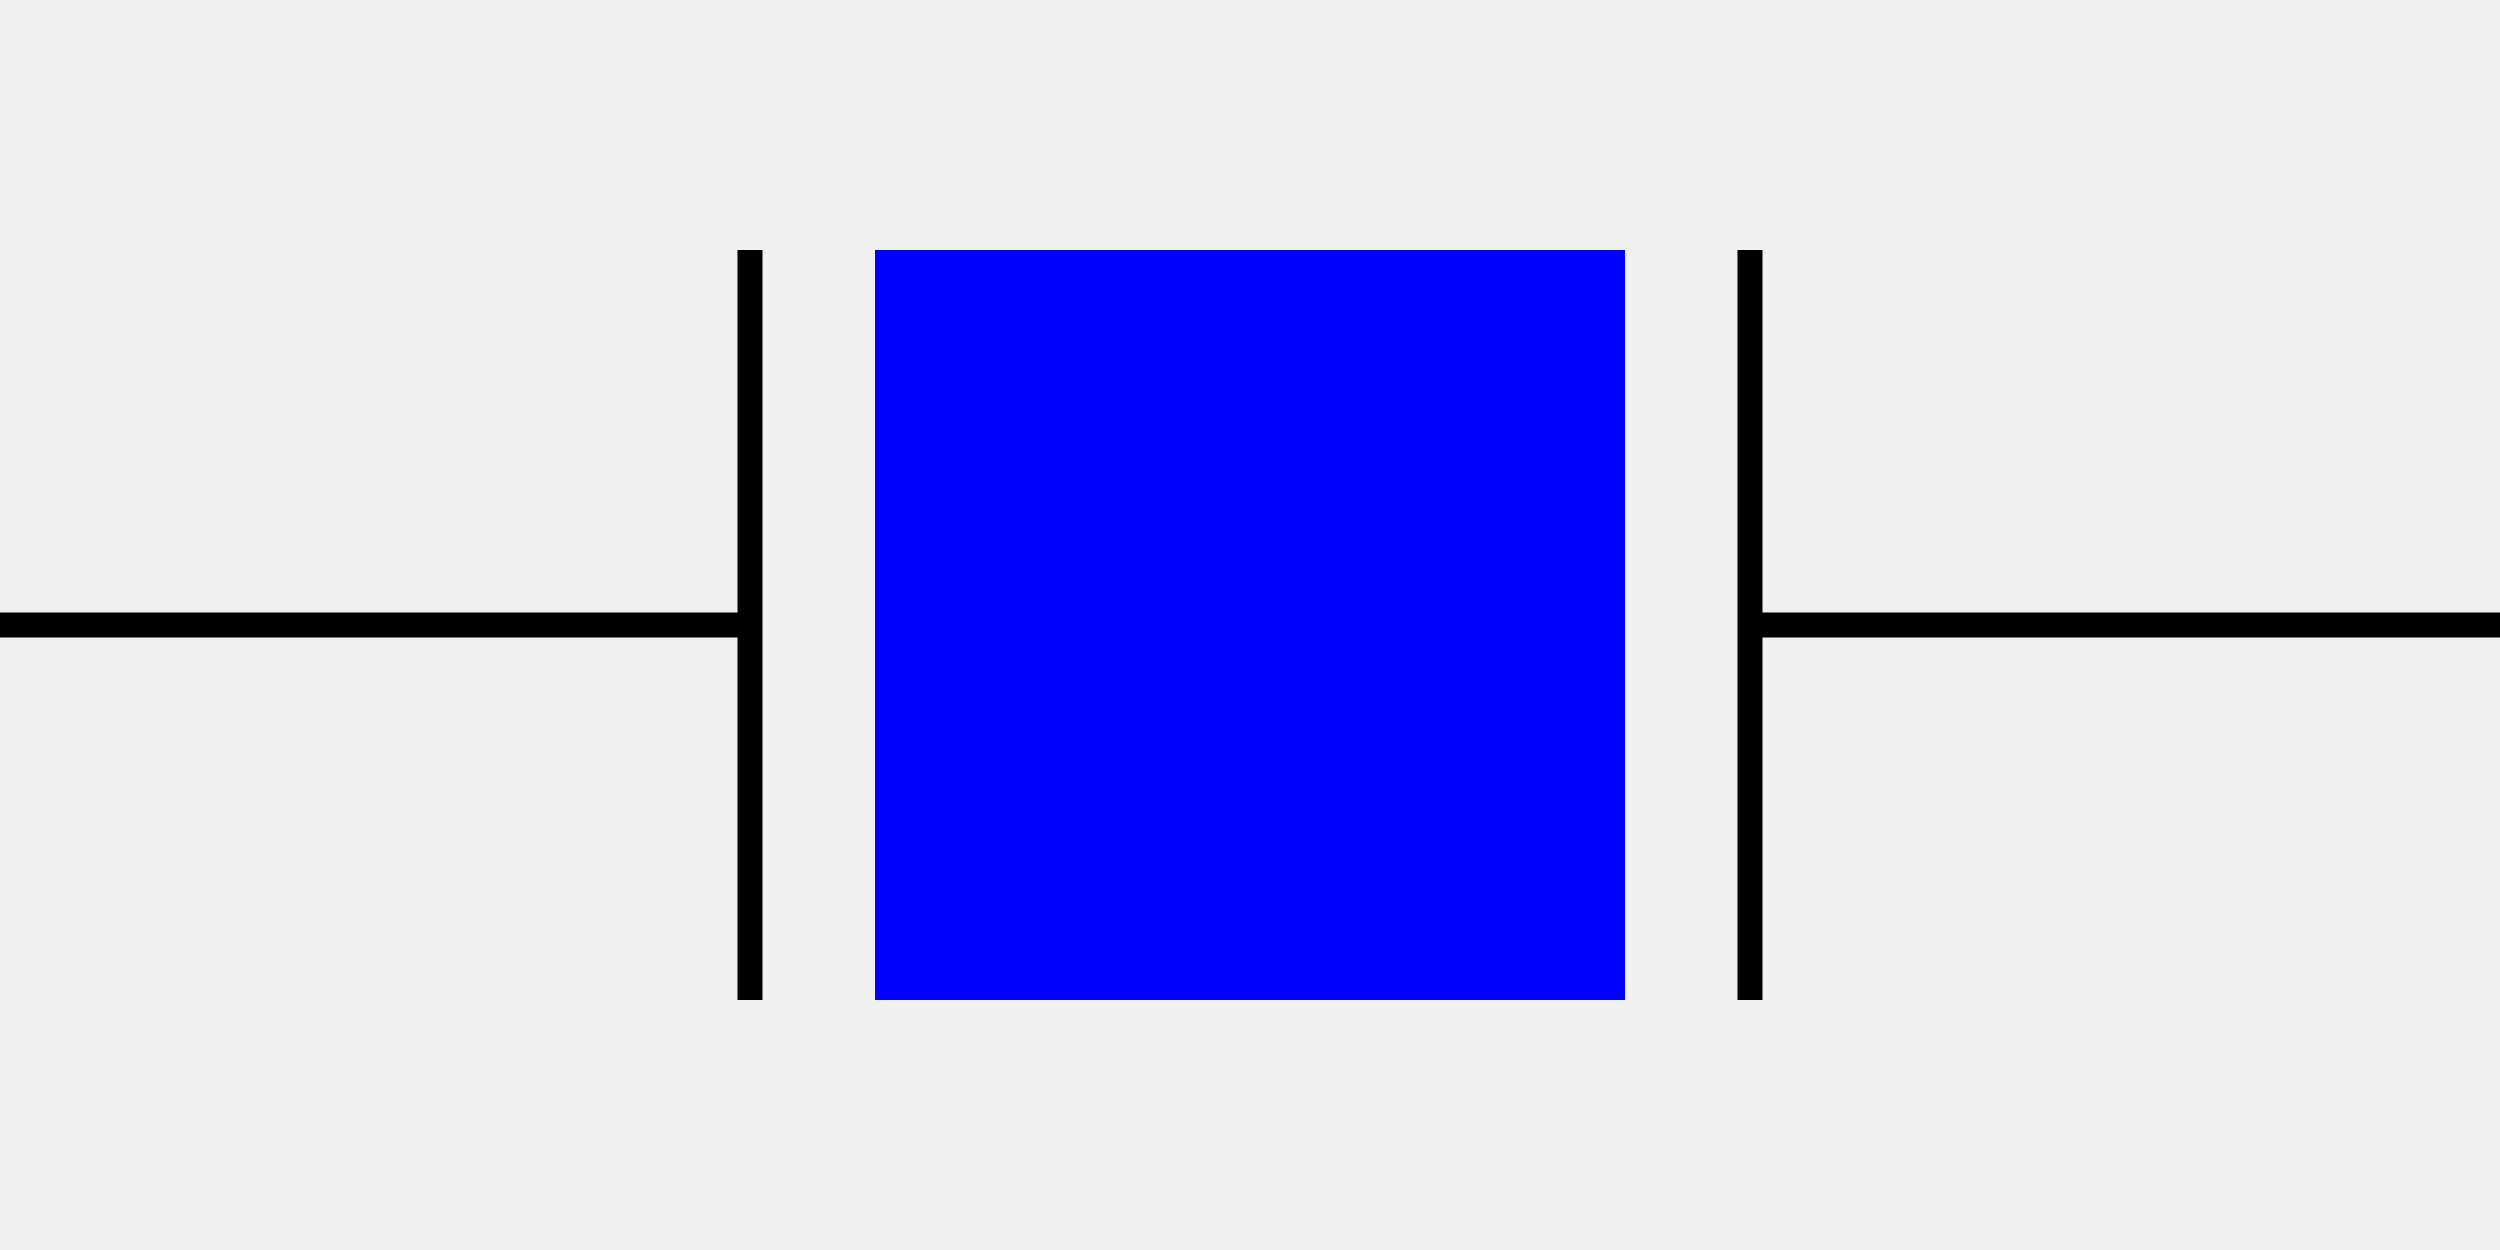
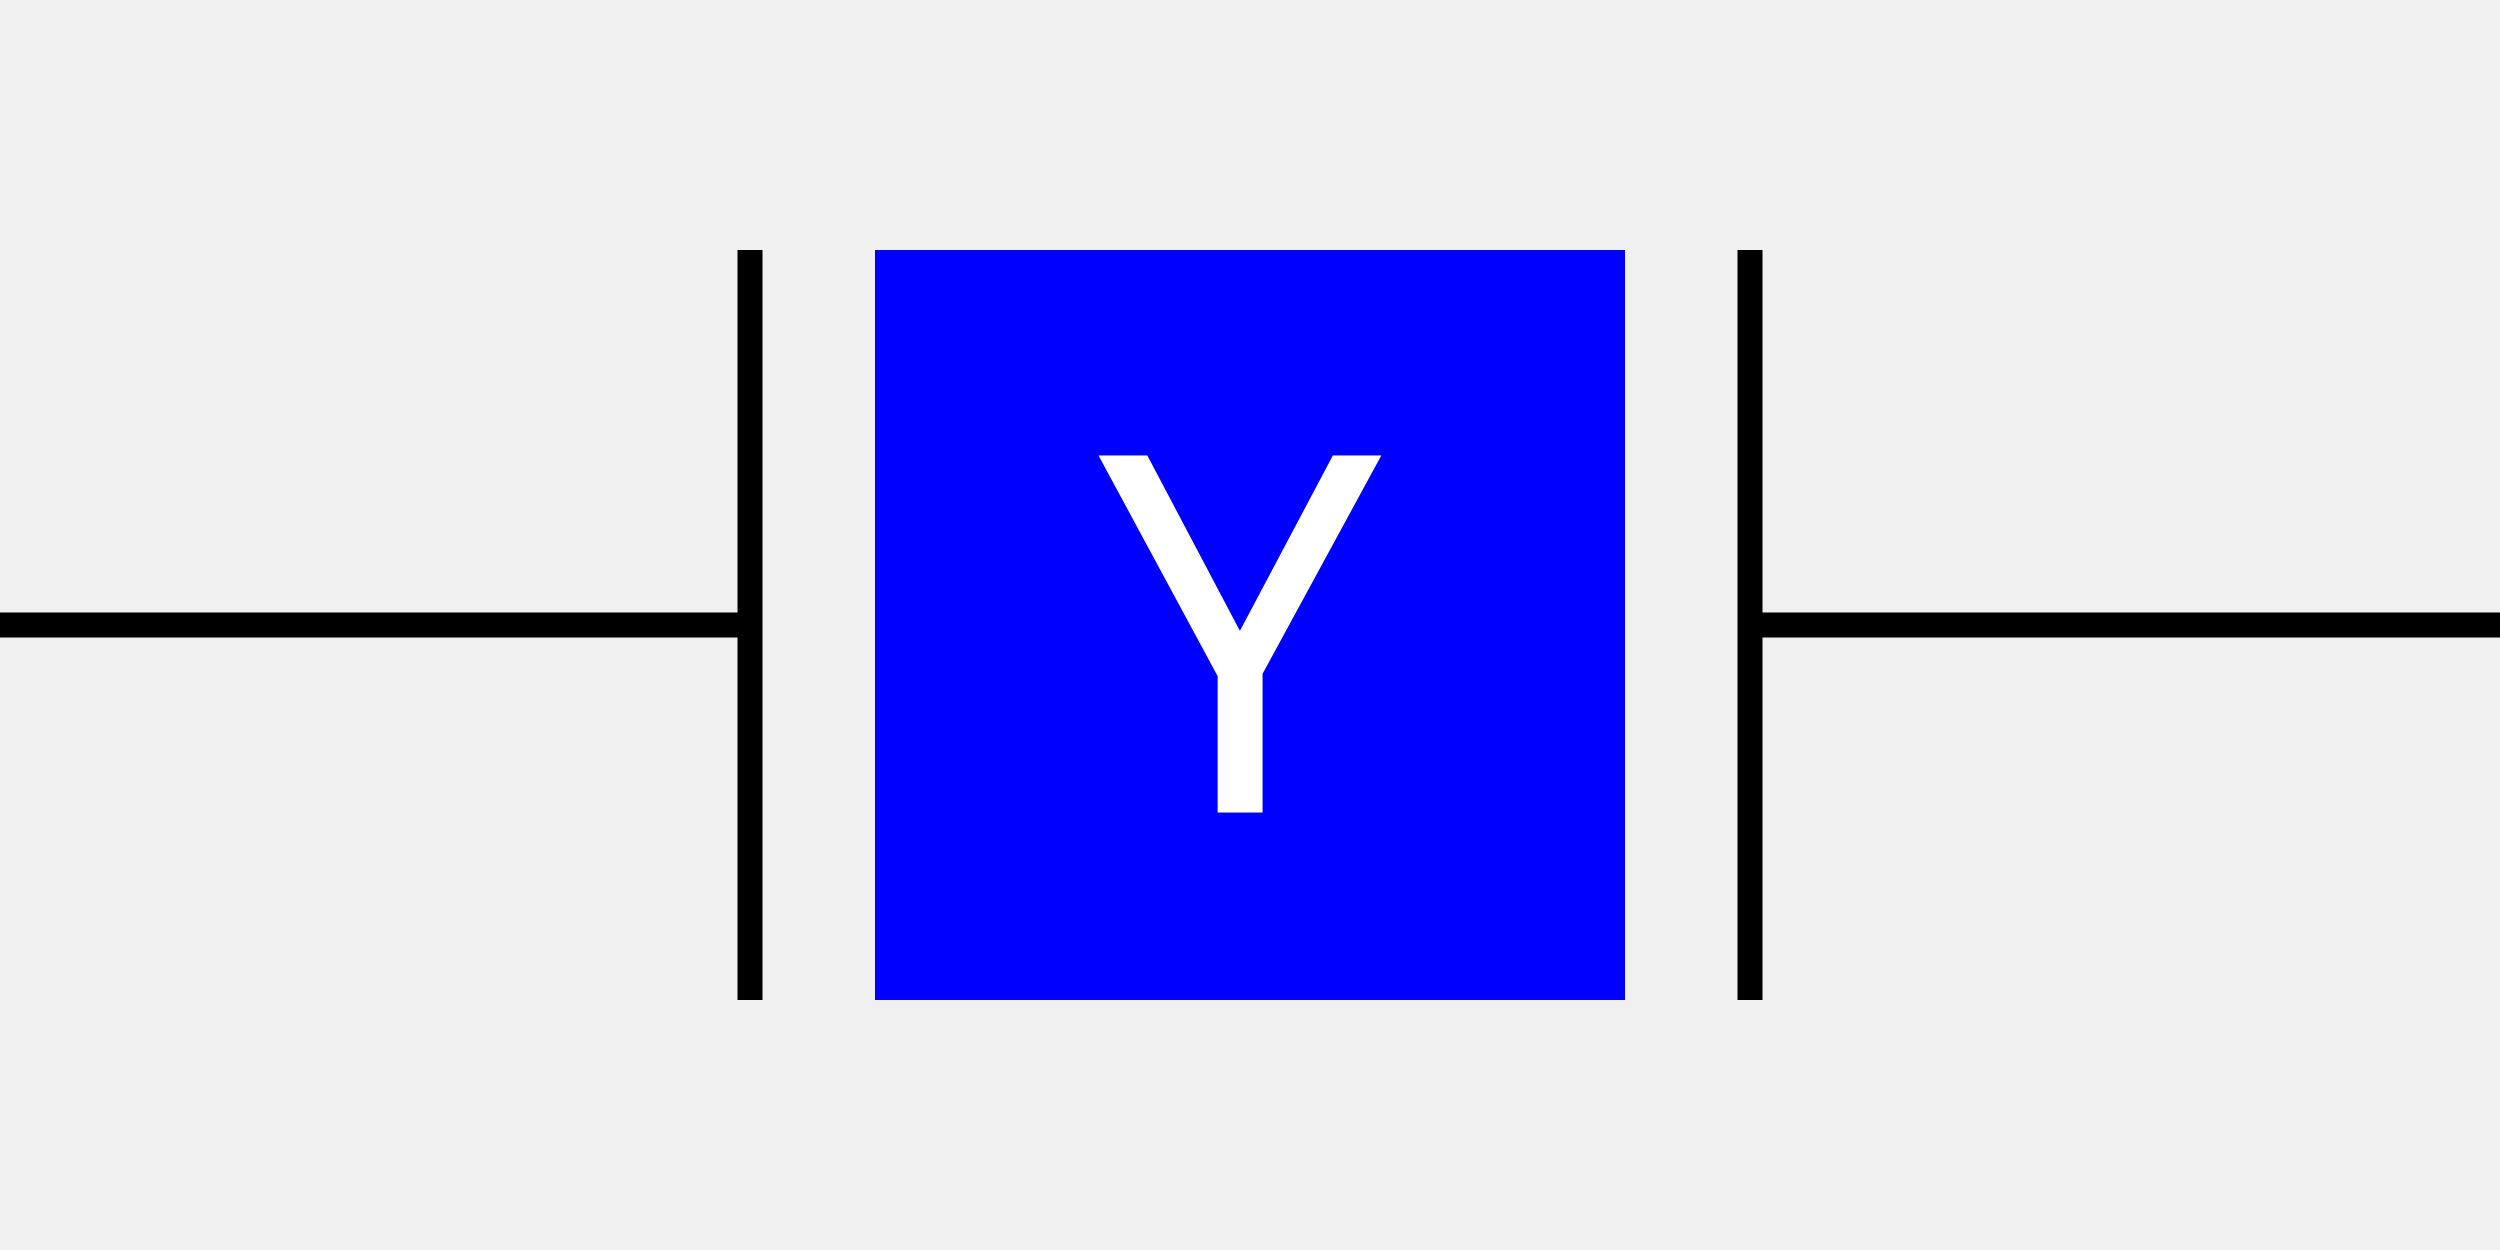
<svg xmlns="http://www.w3.org/2000/svg" id="_레이어_1" data-name="레이어 1" viewBox="0 0 100 50">
  <defs>
    <style>
      .cls-1 {
        fill: none;
        stroke: #000;
        stroke-miterlimit: 10;
      }

      .cls-2 {
        fill: blue;
      }
+ 
+       .cls-3 {
+         fill: #fff;
+         font-family: MalgunGothicBold, 'Malgun Gothic';
+         font-size: 20px;
+       }
    </style>
  </defs>
  <rect class="cls-2" x="35" y="10" width="30" height="30" />
  <line class="cls-1" x1="30" y1="10" x2="30" y2="40" />
  <line class="cls-1" x1="70" y1="10" x2="70" y2="40" />
  <line class="cls-1" x1="30" y1="25" y2="25" />
  <line class="cls-1" x1="70" y1="25" x2="100" y2="25" />
+   <text class="cls-3" transform="translate(43.94 32.5)">
+     <tspan x="0" y="0">Y</tspan>
+   </text>
</svg>
